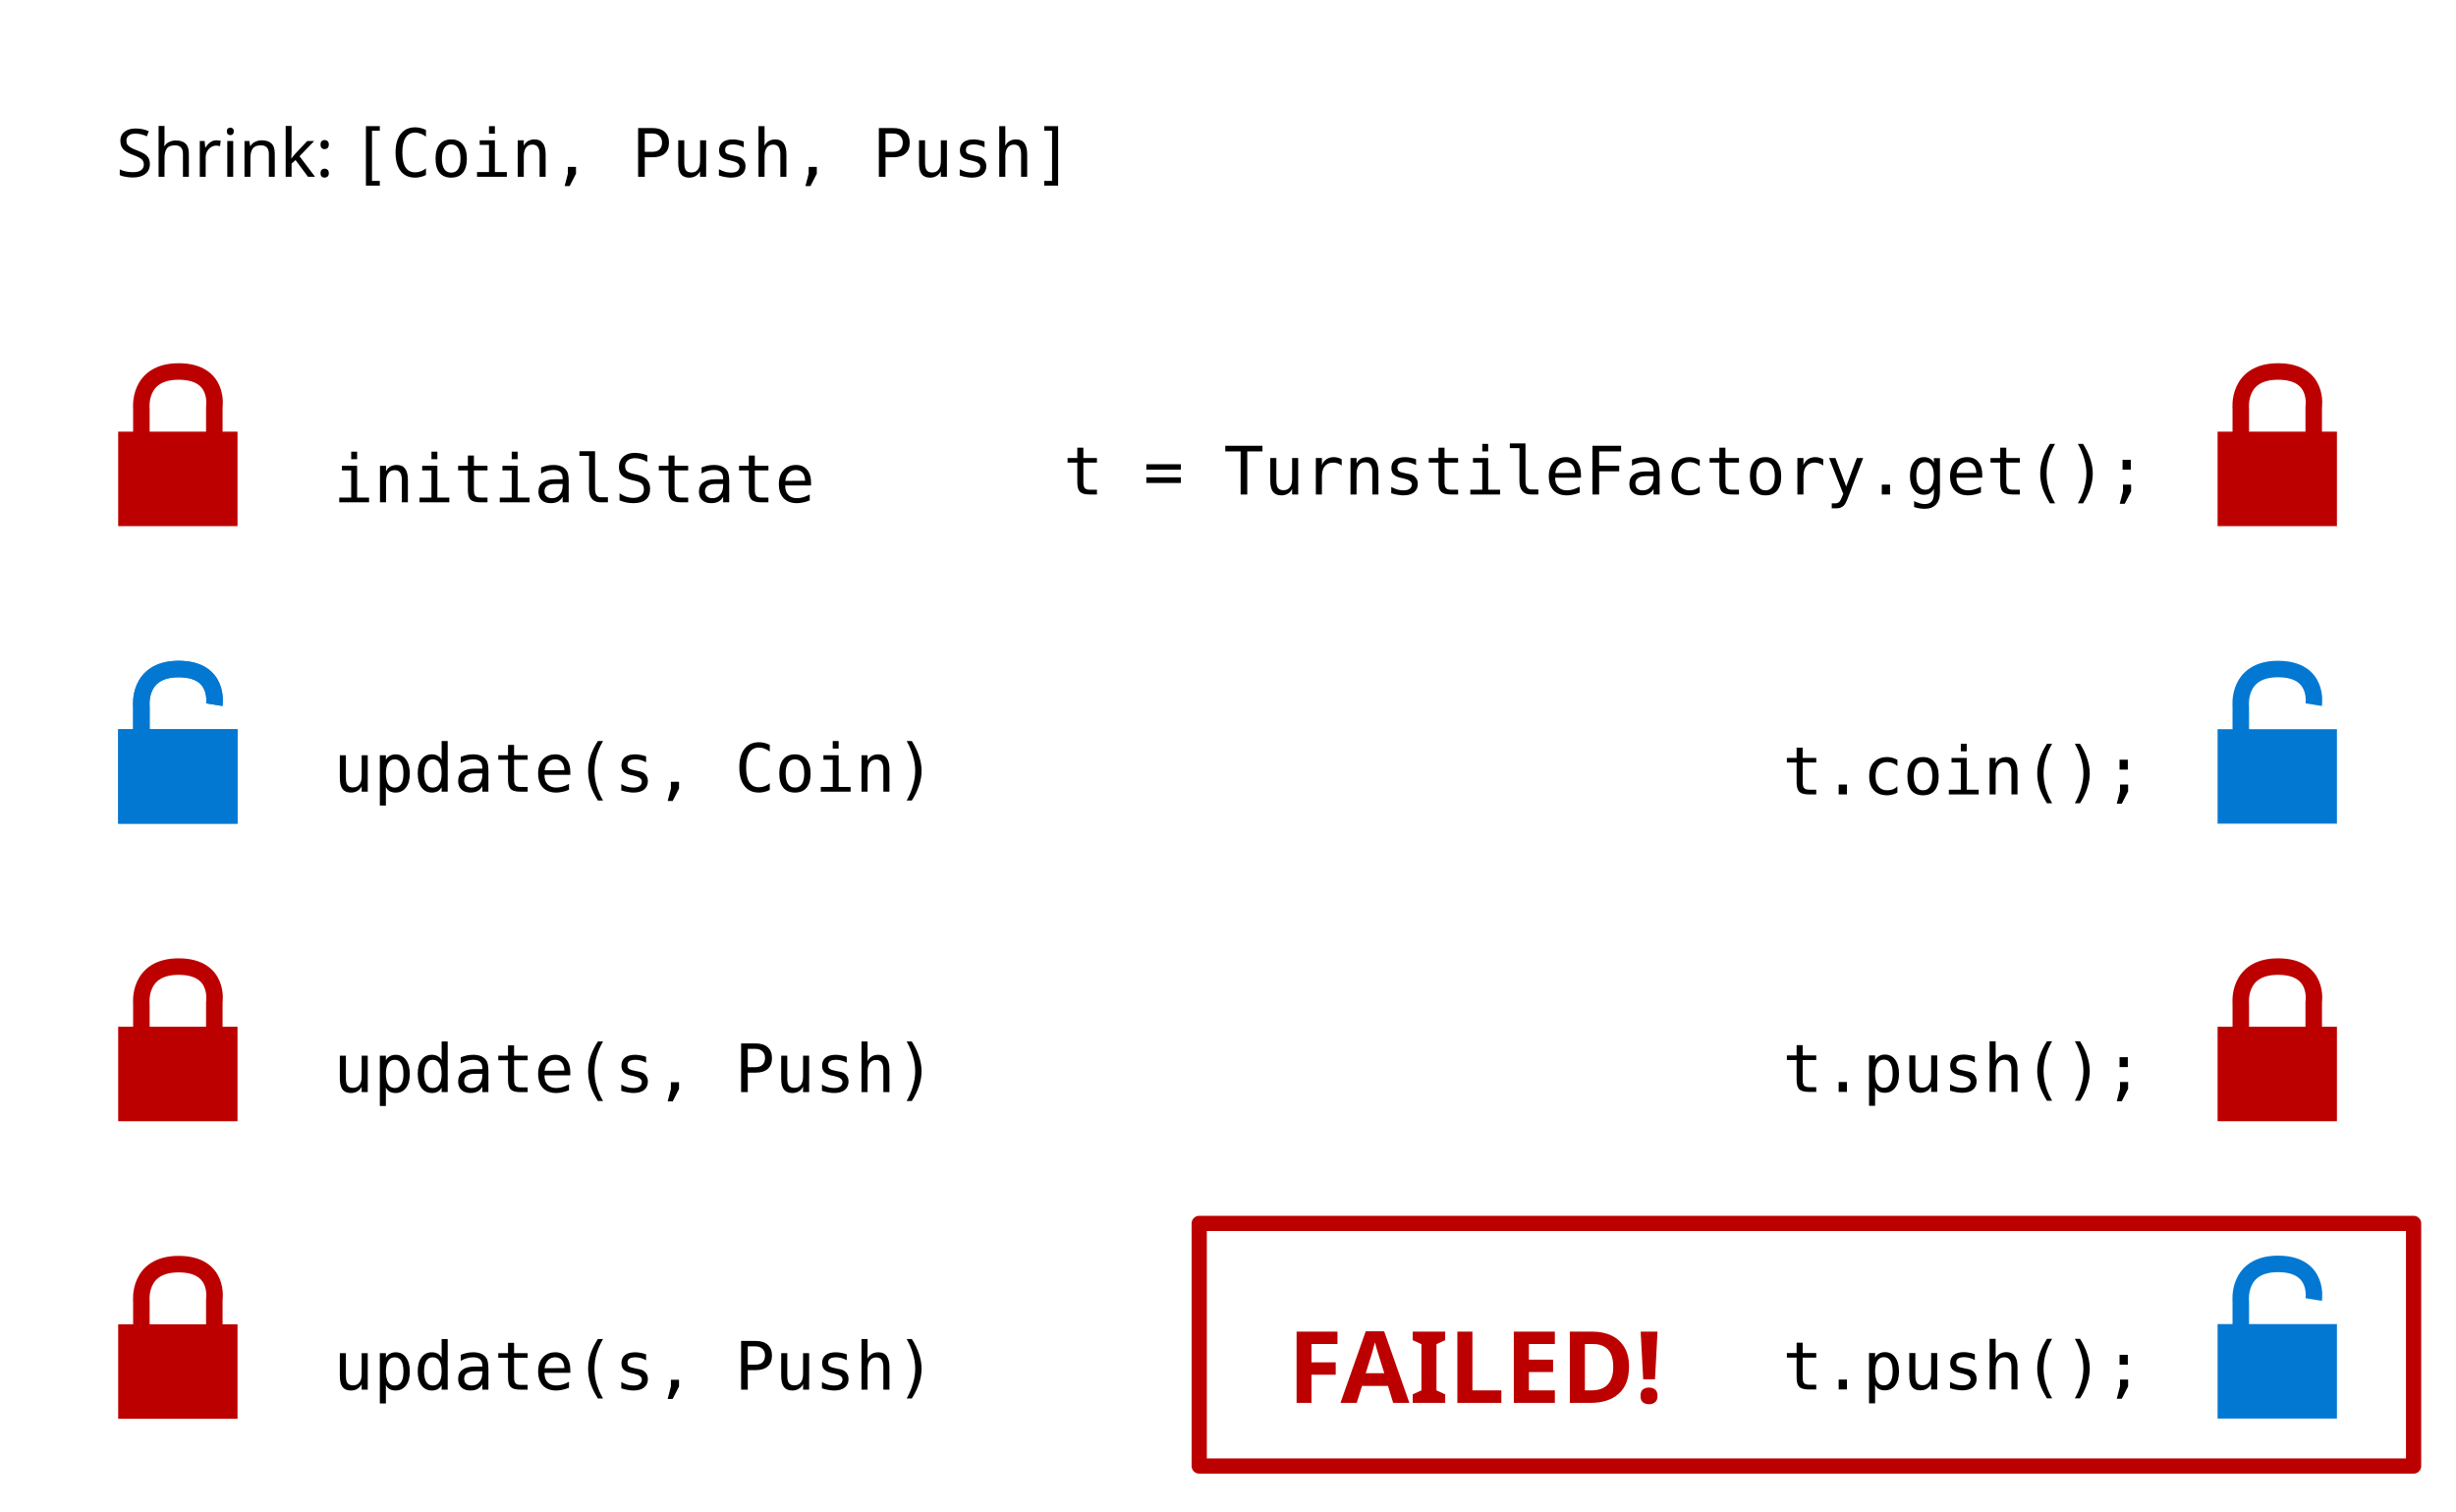
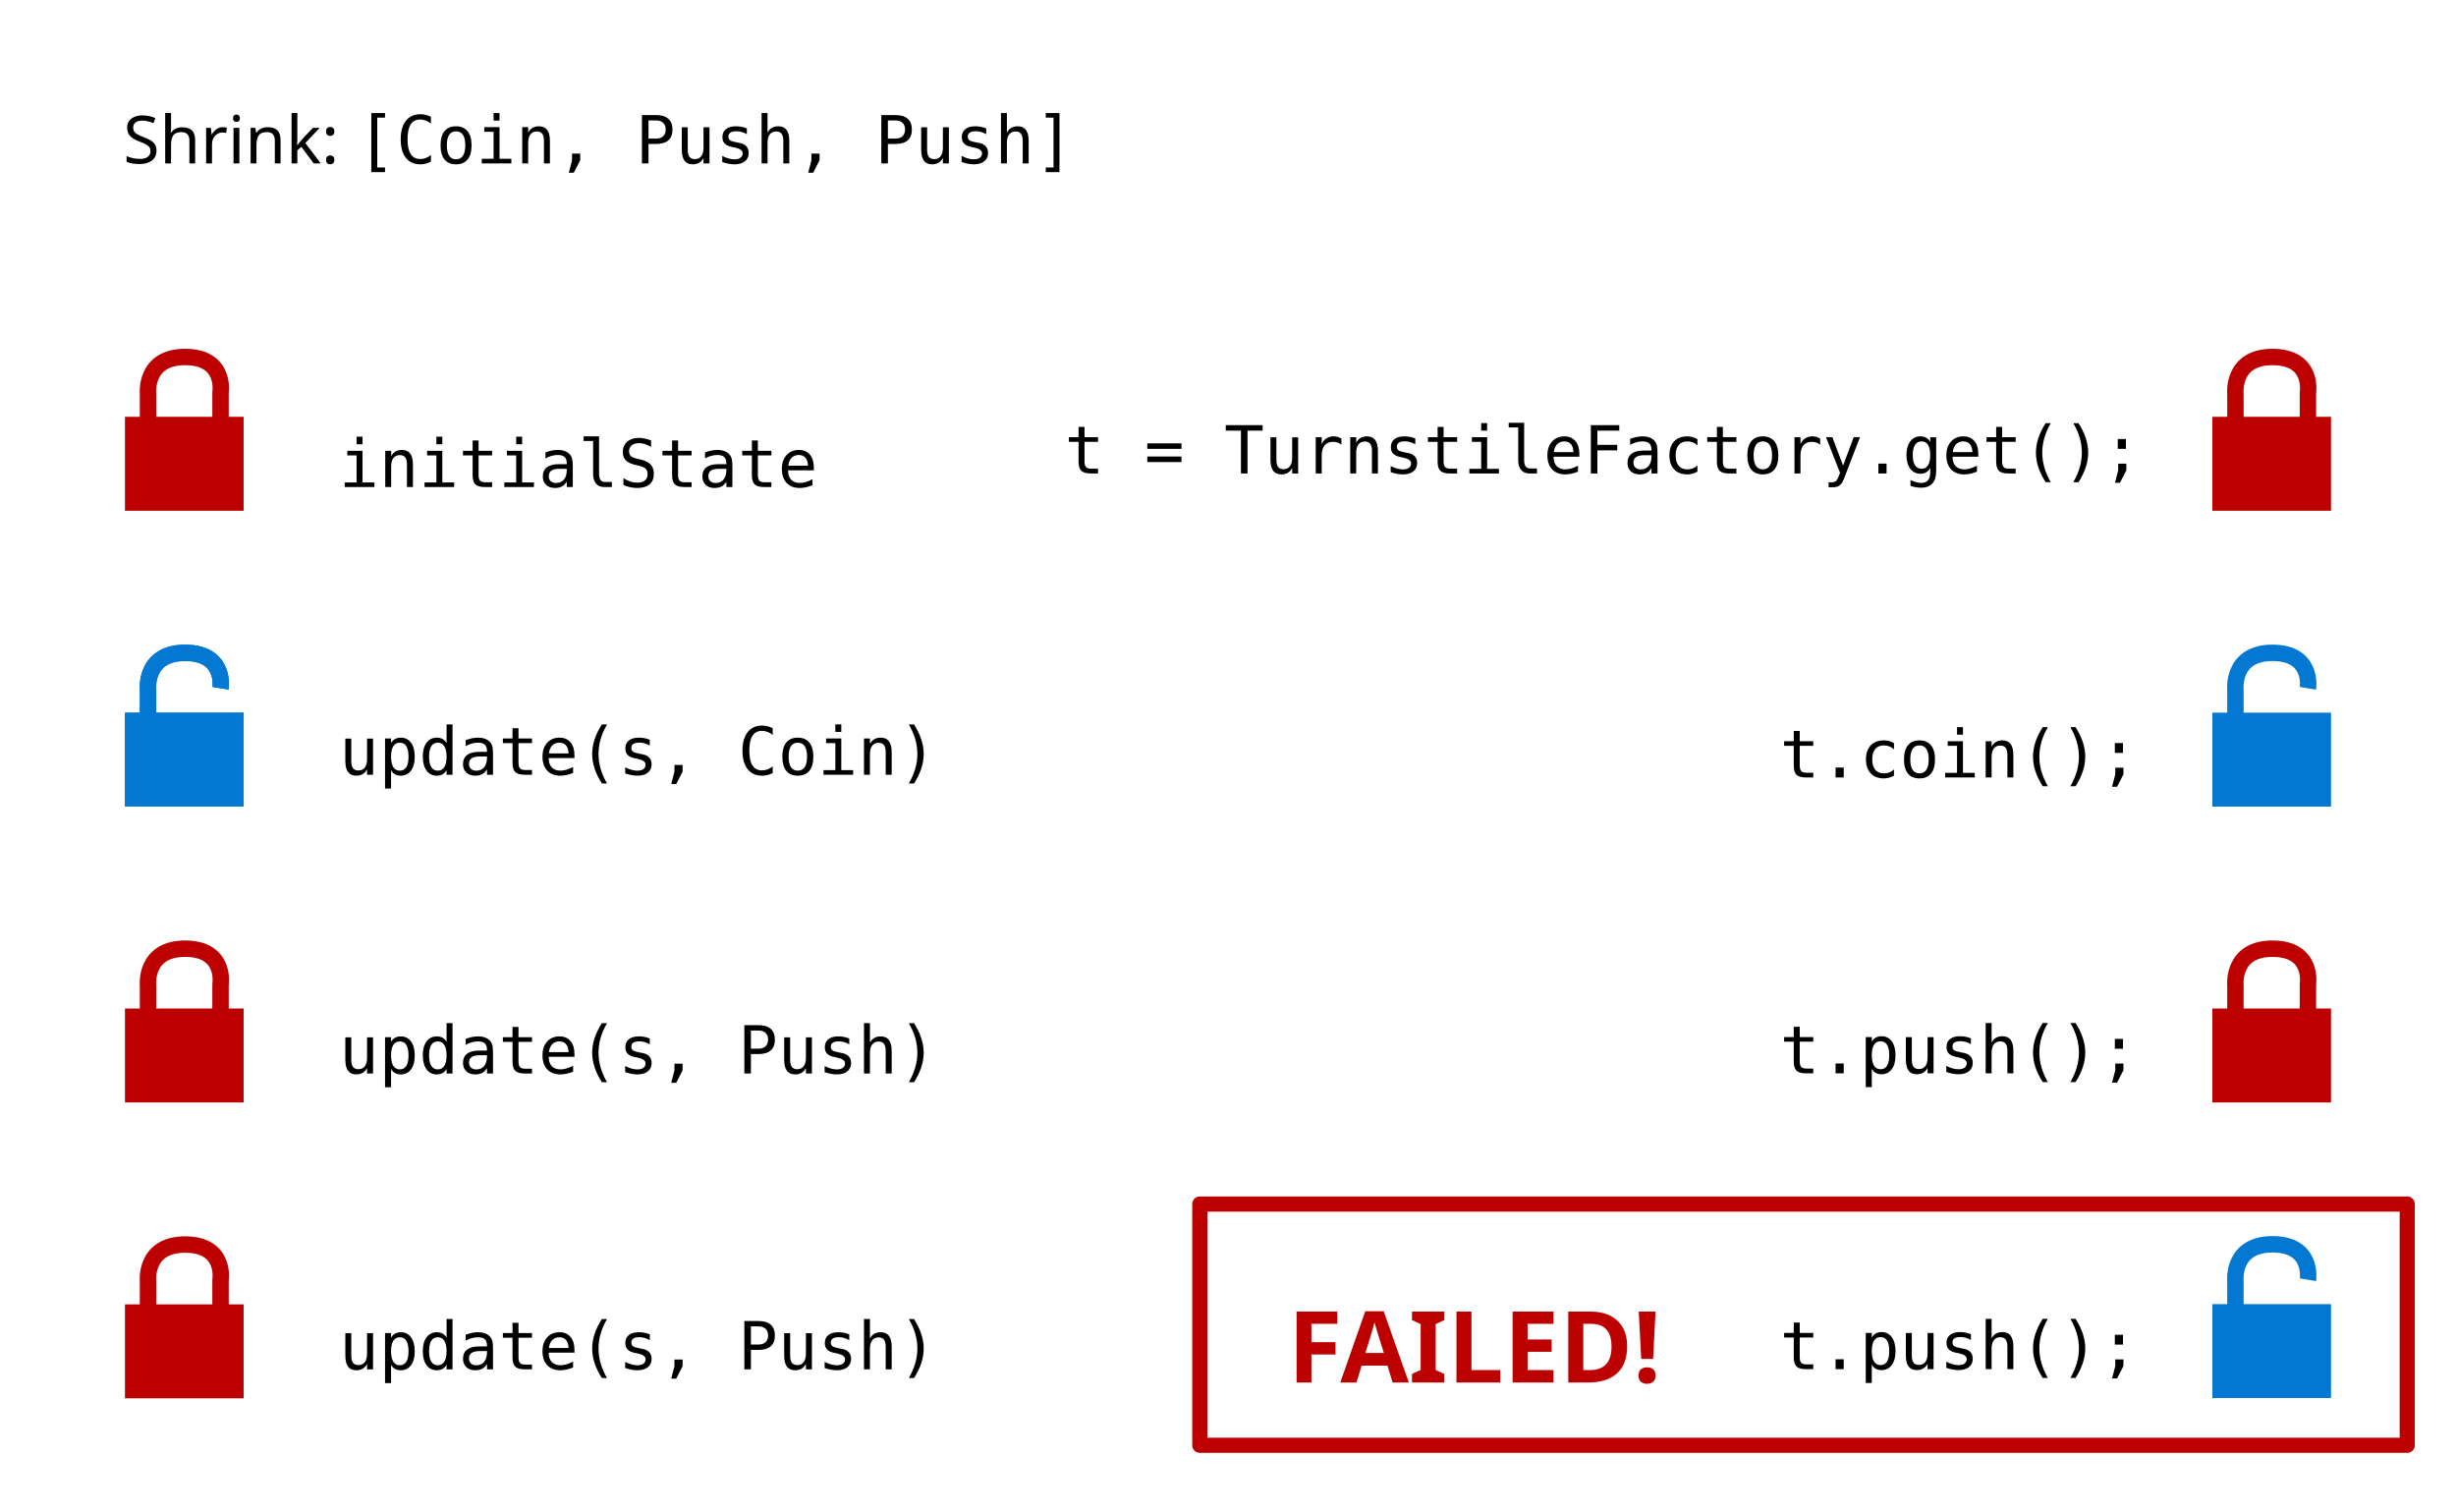
- <svg xmlns="http://www.w3.org/2000/svg" width="260mm" height="160mm" viewBox="0 0 260 160" version="1.1" id="svg8">
+ <svg xmlns="http://www.w3.org/2000/svg" width="982.677" height="604.724" viewBox="0 0 982.677 604.724" version="1.1" id="svg8">
  <defs id="defs2" />
  <g id="layer1" transform="translate(0,-137)">
-     <text xml:space="preserve" style="font-style:normal;font-weight:normal;font-size:10.583px;line-height:6.615px;font-family:sans-serif;letter-spacing:0px;word-spacing:0px;fill:#000000;fill-opacity:1;stroke:none;stroke-width:0.265" x="12.322" y="155.712" id="text4506">
-       <tspan id="tspan4504" x="12.322" y="155.712" style="font-size:7.056px;stroke-width:0.265">Shrink: <tspan style="font-style:normal;font-variant:normal;font-weight:normal;font-stretch:normal;font-size:7.056px;font-family:'DejaVu Sans Mono';-inkscape-font-specification:'DejaVu Sans Mono'" id="tspan4508">[Coin, Push, Push]</tspan>
+     <text xml:space="preserve" style="font-style:normal;font-weight:normal;font-size:39.771px;line-height:24.857px;font-family:sans-serif;letter-spacing:0px;word-spacing:0px;fill:#000000;fill-opacity:1;stroke:none;stroke-width:0.994" x="49.29" y="202.371" id="text4506">
+       <tspan id="tspan4504" x="49.29" y="202.371" style="font-size:26.514px;stroke-width:0.994">Shrink: <tspan style="font-style:normal;font-variant:normal;font-weight:normal;font-stretch:normal;font-size:26.514px;font-family:'DejaVu Sans Mono';-inkscape-font-specification:'DejaVu Sans Mono';stroke-width:0.994" id="tspan4508">[Coin, Push, Push]</tspan>
      </tspan>
    </text>
-     <g transform="matrix(0.4642109,0,0,0.4642109,228.0936,146.3267)" id="g4546">
+     <g transform="matrix(1.744456,0,0,1.744456,860.1369,167.1007)" id="g4546">
      <path style="fill:none;fill-opacity:1;stroke:#bc0000;stroke-width:3.765;stroke-linecap:butt;stroke-linejoin:round;stroke-miterlimit:4;stroke-dasharray:none;stroke-opacity:1" d="m 19.655,80.117 v -6.993 c 0,0 -0.945,-8.504 8.504,-8.504 9.449,0 8.126,8.126 8.126,8.126 v 7.56" id="path4542" />
      <rect style="opacity:1;fill:#bc0000;fill-opacity:1;stroke:none;stroke-width:2.865;stroke-miterlimit:4;stroke-dasharray:none;stroke-opacity:1" id="rect4544" width="27.214" height="21.545" x="14.363" y="78.341" />
    </g>
-     <g id="g4589" transform="translate(-5.820834,41.275)">
+     <g id="g4589" transform="matrix(3.757896,0,0,3.757896,-18.8891,-227.6728)">
      <path id="path4548" d="m 243.038,173.741 v -3.246 c 0,0 -0.439,-3.948 3.948,-3.948 4.387,0 3.772,3.772 3.772,3.772" style="fill:none;fill-opacity:1;stroke:#0378d3;stroke-width:1.748;stroke-linecap:butt;stroke-linejoin:round;stroke-miterlimit:4;stroke-dasharray:none;stroke-opacity:1" />
      <rect y="172.916" x="240.582" height="10.001" width="12.633" id="rect4550" style="opacity:1;fill:#0378d3;fill-opacity:1;stroke:none;stroke-width:1.33;stroke-miterlimit:4;stroke-dasharray:none;stroke-opacity:1" />
    </g>
-     <path id="path4554" d="m 237.218,246.514 v -3.246 c 0,0 -0.439,-3.948 3.948,-3.948 4.387,0 3.772,3.772 3.772,3.772 v 3.509" style="fill:none;fill-opacity:1;stroke:#bc0000;stroke-width:1.748;stroke-linecap:butt;stroke-linejoin:round;stroke-miterlimit:4;stroke-dasharray:none;stroke-opacity:1" />
-     <rect y="245.689" x="234.761" height="10.001" width="12.633" id="rect4556" style="opacity:1;fill:#bc0000;fill-opacity:1;stroke:none;stroke-width:1.33;stroke-miterlimit:4;stroke-dasharray:none;stroke-opacity:1" />
-     <g id="g4595" transform="translate(-5.820834,104.2459)">
+     <path id="path4554" d="M 894.424,543.594 V 531.396 c 0,0 -1.648,-14.836 14.836,-14.836 16.484,0 14.176,14.176 14.176,14.176 v 13.187" style="fill:none;fill-opacity:1;stroke:#bc0000;stroke-width:6.568;stroke-linecap:butt;stroke-linejoin:round;stroke-miterlimit:4;stroke-dasharray:none;stroke-opacity:1" />
+     <rect y="540.495" x="885.193" height="37.584" width="47.474" id="rect4556" style="opacity:1;fill:#bc0000;fill-opacity:1;stroke:none;stroke-width:4.998;stroke-miterlimit:4;stroke-dasharray:none;stroke-opacity:1" />
+     <g id="g4595" transform="matrix(3.757896,0,0,3.757896,-18.8891,8.965233)">
      <path style="fill:none;fill-opacity:1;stroke:#0378d3;stroke-width:1.748;stroke-linecap:butt;stroke-linejoin:round;stroke-miterlimit:4;stroke-dasharray:none;stroke-opacity:1" d="m 243.038,173.741 v -3.246 c 0,0 -0.439,-3.948 3.948,-3.948 4.387,0 3.772,3.772 3.772,3.772" id="path4591" />
      <rect style="opacity:1;fill:#0378d3;fill-opacity:1;stroke:none;stroke-width:1.33;stroke-miterlimit:4;stroke-dasharray:none;stroke-opacity:1" id="rect4593" width="12.633" height="10.001" x="240.582" y="172.916" />
    </g>
-     <g id="g4601" transform="matrix(0.4642109,0,0,0.4642109,5.843506,146.3267)">
+     <g id="g4601" transform="matrix(1.744456,0,0,1.744456,24.94428,167.1007)">
      <path id="path4597" d="m 19.655,80.117 v -6.993 c 0,0 -0.945,-8.504 8.504,-8.504 9.449,0 8.126,8.126 8.126,8.126 v 7.56" style="fill:none;fill-opacity:1;stroke:#bc0000;stroke-width:3.765;stroke-linecap:butt;stroke-linejoin:round;stroke-miterlimit:4;stroke-dasharray:none;stroke-opacity:1" />
      <rect y="78.341" x="14.363" height="21.545" width="27.214" id="rect4599" style="opacity:1;fill:#bc0000;fill-opacity:1;stroke:none;stroke-width:2.865;stroke-miterlimit:4;stroke-dasharray:none;stroke-opacity:1" />
    </g>
-     <g id="g4607" transform="translate(-228.071,41.275)">
+     <g id="g4607" transform="matrix(3.757896,0,0,3.757896,-854.082,-227.6728)">
      <path style="fill:none;fill-opacity:1;stroke:#0378d3;stroke-width:1.748;stroke-linecap:butt;stroke-linejoin:round;stroke-miterlimit:4;stroke-dasharray:none;stroke-opacity:1" d="m 243.038,173.741 v -3.246 c 0,0 -0.439,-3.948 3.948,-3.948 4.387,0 3.772,3.772 3.772,3.772" id="path4603" />
      <rect style="opacity:1;fill:#0378d3;fill-opacity:1;stroke:none;stroke-width:1.33;stroke-miterlimit:4;stroke-dasharray:none;stroke-opacity:1" id="rect4605" width="12.633" height="10.001" x="240.582" y="172.916" />
    </g>
-     <g id="g4613" transform="matrix(0.4642109,0,0,0.4642109,5.843506,209.3227)">
+     <g id="g4613" transform="matrix(1.744456,0,0,1.744456,24.94428,403.8333)">
      <path id="path4609" d="m 19.655,80.117 v -6.993 c 0,0 -0.945,-8.504 8.504,-8.504 9.449,0 8.126,8.126 8.126,8.126 v 7.56" style="fill:none;fill-opacity:1;stroke:#bc0000;stroke-width:3.765;stroke-linecap:butt;stroke-linejoin:round;stroke-miterlimit:4;stroke-dasharray:none;stroke-opacity:1" />
      <rect y="78.341" x="14.363" height="21.545" width="27.214" id="rect4611" style="opacity:1;fill:#bc0000;fill-opacity:1;stroke:none;stroke-width:2.865;stroke-miterlimit:4;stroke-dasharray:none;stroke-opacity:1" />
    </g>
-     <g transform="matrix(0.4642109,0,0,0.4642109,5.843506,240.8208)" id="g4619">
+     <g transform="matrix(1.744456,0,0,1.744456,24.94428,522.1996)" id="g4619">
      <path style="fill:none;fill-opacity:1;stroke:#bc0000;stroke-width:3.765;stroke-linecap:butt;stroke-linejoin:round;stroke-miterlimit:4;stroke-dasharray:none;stroke-opacity:1" d="m 19.655,80.117 v -6.993 c 0,0 -0.945,-8.504 8.504,-8.504 9.449,0 8.126,8.126 8.126,8.126 v 7.56" id="path4615" />
      <rect style="opacity:1;fill:#bc0000;fill-opacity:1;stroke:none;stroke-width:2.865;stroke-miterlimit:4;stroke-dasharray:none;stroke-opacity:1" id="rect4617" width="27.214" height="21.545" x="14.363" y="78.341" />
    </g>
-     <g id="g4625" transform="translate(-228.071,41.275)">
+     <g id="g4625" transform="matrix(3.757896,0,0,3.757896,-854.082,-227.6728)">
      <path id="path4621" d="m 243.038,173.741 v -3.246 c 0,0 -0.439,-3.948 3.948,-3.948 4.387,0 3.772,3.772 3.772,3.772" style="fill:none;fill-opacity:1;stroke:#0378d3;stroke-width:1.748;stroke-linecap:butt;stroke-linejoin:round;stroke-miterlimit:4;stroke-dasharray:none;stroke-opacity:1" />
      <rect y="172.916" x="240.582" height="10.001" width="12.633" id="rect4623" style="opacity:1;fill:#0378d3;fill-opacity:1;stroke:none;stroke-width:1.33;stroke-miterlimit:4;stroke-dasharray:none;stroke-opacity:1" />
    </g>
-     <text xml:space="preserve" style="font-style:normal;font-weight:normal;font-size:10.583px;line-height:6.615px;font-family:sans-serif;letter-spacing:0px;word-spacing:0px;fill:#000000;fill-opacity:1;stroke:none;stroke-width:0.265" x="-7.182" y="238.792" id="text4629">
-       <tspan id="tspan4627" x="-7.182" y="244.848" style="stroke-width:0.265" />
+     <text xml:space="preserve" style="font-style:normal;font-weight:normal;font-size:10.583px;line-height:6.615px;font-family:sans-serif;letter-spacing:0px;word-spacing:0px;fill:#000000;fill-opacity:1;stroke:none;stroke-width:0.265" x="-7.182" y="238.524" id="text4629">
+       <tspan id="tspan4627" x="-7.182" y="244.58" style="stroke-width:0.265" />
    </text>
-     <text id="text4633" y="252.607" x="35.303" style="font-style:normal;font-weight:normal;font-size:10.583px;line-height:6.615px;font-family:sans-serif;letter-spacing:0px;word-spacing:0px;fill:#000000;fill-opacity:1;stroke:none;stroke-width:0.265" xml:space="preserve">
-       <tspan style="font-style:normal;font-variant:normal;font-weight:normal;font-stretch:normal;font-size:7.056px;font-family:'DejaVu Sans Mono';-inkscape-font-specification:'DejaVu Sans Mono';stroke-width:0.265" y="252.607" x="35.303" id="tspan4631">update(s, Push)</tspan>
+     <text id="text4633" y="566.491" x="135.65" style="font-style:normal;font-weight:normal;font-size:39.771px;line-height:24.857px;font-family:sans-serif;letter-spacing:0px;word-spacing:0px;fill:#000000;fill-opacity:1;stroke:none;stroke-width:0.994" xml:space="preserve">
+       <tspan style="font-style:normal;font-variant:normal;font-weight:normal;font-stretch:normal;font-size:26.514px;font-family:'DejaVu Sans Mono';-inkscape-font-specification:'DejaVu Sans Mono';stroke-width:0.994" y="566.491" x="135.65" id="tspan4631">update(s, Push)</tspan>
    </text>
-     <text xml:space="preserve" style="font-style:normal;font-weight:normal;font-size:10.583px;line-height:6.615px;font-family:sans-serif;letter-spacing:0px;word-spacing:0px;fill:#000000;fill-opacity:1;stroke:none;stroke-width:0.265" x="35.303" y="284.105" id="text4637">
-       <tspan id="tspan4635" x="35.303" y="284.105" style="font-style:normal;font-variant:normal;font-weight:normal;font-stretch:normal;font-size:7.056px;font-family:'DejaVu Sans Mono';-inkscape-font-specification:'DejaVu Sans Mono';stroke-width:0.265">update(s, Push)</tspan>
+     <text xml:space="preserve" style="font-style:normal;font-weight:normal;font-size:39.771px;line-height:24.857px;font-family:sans-serif;letter-spacing:0px;word-spacing:0px;fill:#000000;fill-opacity:1;stroke:none;stroke-width:0.994" x="135.65" y="684.858" id="text4637">
+       <tspan id="tspan4635" x="135.65" y="684.858" style="font-style:normal;font-variant:normal;font-weight:normal;font-stretch:normal;font-size:26.514px;font-family:'DejaVu Sans Mono';-inkscape-font-specification:'DejaVu Sans Mono';stroke-width:0.994">update(s, Push)</tspan>
    </text>
-     <text id="text4641" y="221.091" x="188.712" style="font-style:normal;font-weight:normal;font-size:10.583px;line-height:6.615px;font-family:sans-serif;letter-spacing:0px;word-spacing:0px;fill:#000000;fill-opacity:1;stroke:none;stroke-width:0.265" xml:space="preserve">
-       <tspan style="font-style:normal;font-variant:normal;font-weight:normal;font-stretch:normal;font-size:7.056px;font-family:'DejaVu Sans Mono';-inkscape-font-specification:'DejaVu Sans Mono';stroke-width:0.265" y="221.091" x="188.712" id="tspan4639">t.coin();</tspan>
+     <text id="text4641" y="448.058" x="712.144" style="font-style:normal;font-weight:normal;font-size:39.771px;line-height:24.857px;font-family:sans-serif;letter-spacing:0px;word-spacing:0px;fill:#000000;fill-opacity:1;stroke:none;stroke-width:0.994" xml:space="preserve">
+       <tspan style="font-style:normal;font-variant:normal;font-weight:normal;font-stretch:normal;font-size:26.514px;font-family:'DejaVu Sans Mono';-inkscape-font-specification:'DejaVu Sans Mono';stroke-width:0.994" y="448.058" x="712.144" id="tspan4639">t.coin();</tspan>
    </text>
-     <text xml:space="preserve" style="font-style:normal;font-weight:normal;font-size:10.583px;line-height:6.615px;font-family:sans-serif;letter-spacing:0px;word-spacing:0px;fill:#000000;fill-opacity:1;stroke:none;stroke-width:0.265" x="188.712" y="252.589" id="text4645">
-       <tspan id="tspan4643" x="188.712" y="252.589" style="font-style:normal;font-variant:normal;font-weight:normal;font-stretch:normal;font-size:7.056px;font-family:'DejaVu Sans Mono';-inkscape-font-specification:'DejaVu Sans Mono';stroke-width:0.265">t.push();</tspan>
+     <text xml:space="preserve" style="font-style:normal;font-weight:normal;font-size:39.771px;line-height:24.857px;font-family:sans-serif;letter-spacing:0px;word-spacing:0px;fill:#000000;fill-opacity:1;stroke:none;stroke-width:0.994" x="712.144" y="566.425" id="text4645">
+       <tspan id="tspan4643" x="712.144" y="566.425" style="font-style:normal;font-variant:normal;font-weight:normal;font-stretch:normal;font-size:26.514px;font-family:'DejaVu Sans Mono';-inkscape-font-specification:'DejaVu Sans Mono';stroke-width:0.994">t.push();</tspan>
    </text>
-     <text id="text4649" y="284.088" x="188.712" style="font-style:normal;font-weight:normal;font-size:10.583px;line-height:6.615px;font-family:sans-serif;letter-spacing:0px;word-spacing:0px;fill:#000000;fill-opacity:1;stroke:none;stroke-width:0.265" xml:space="preserve">
-       <tspan style="font-style:normal;font-variant:normal;font-weight:normal;font-stretch:normal;font-size:7.056px;font-family:'DejaVu Sans Mono';-inkscape-font-specification:'DejaVu Sans Mono';stroke-width:0.265" y="284.088" x="188.712" id="tspan4647">t.push();</tspan>
+     <text id="text4649" y="684.791" x="712.144" style="font-style:normal;font-weight:normal;font-size:39.771px;line-height:24.857px;font-family:sans-serif;letter-spacing:0px;word-spacing:0px;fill:#000000;fill-opacity:1;stroke:none;stroke-width:0.994" xml:space="preserve">
+       <tspan style="font-style:normal;font-variant:normal;font-weight:normal;font-stretch:normal;font-size:26.514px;font-family:'DejaVu Sans Mono';-inkscape-font-specification:'DejaVu Sans Mono';stroke-width:0.994" y="684.791" x="712.144" id="tspan4647">t.push();</tspan>
    </text>
-     <text xml:space="preserve" style="font-style:normal;font-weight:normal;font-size:10.583px;line-height:6.615px;font-family:sans-serif;letter-spacing:0px;word-spacing:0px;fill:#000000;fill-opacity:1;stroke:none;stroke-width:0.265" x="112.561" y="189.341" id="text4654">
-       <tspan id="tspan4652" x="112.561" y="189.341" style="font-style:normal;font-variant:normal;font-weight:normal;font-stretch:normal;font-size:7.056px;font-family:'DejaVu Sans Mono';-inkscape-font-specification:'DejaVu Sans Mono';stroke-width:0.265">t = TurnstileFactory.get();</tspan>
+     <text xml:space="preserve" style="font-style:normal;font-weight:normal;font-size:39.771px;line-height:24.857px;font-family:sans-serif;letter-spacing:0px;word-spacing:0px;fill:#000000;fill-opacity:1;stroke:none;stroke-width:0.994" x="425.979" y="326.426" id="text4654">
+       <tspan id="tspan4652" x="425.979" y="326.426" style="font-style:normal;font-variant:normal;font-weight:normal;font-stretch:normal;font-size:26.514px;font-family:'DejaVu Sans Mono';-inkscape-font-specification:'DejaVu Sans Mono';stroke-width:0.994">t = TurnstileFactory.get();</tspan>
    </text>
-     <text xml:space="preserve" style="font-style:normal;font-weight:normal;font-size:10.583px;line-height:6.615px;font-family:sans-serif;letter-spacing:0px;word-spacing:0px;fill:#000000;fill-opacity:1;stroke:none;stroke-width:0.265" x="35.303" y="220.802" id="text4658">
-       <tspan id="tspan4656" x="35.303" y="220.802" style="font-style:normal;font-variant:normal;font-weight:normal;font-stretch:normal;font-size:7.056px;font-family:'DejaVu Sans Mono';-inkscape-font-specification:'DejaVu Sans Mono';stroke-width:0.265">update(s, Coin)</tspan>
+     <text xml:space="preserve" style="font-style:normal;font-weight:normal;font-size:39.771px;line-height:24.857px;font-family:sans-serif;letter-spacing:0px;word-spacing:0px;fill:#000000;fill-opacity:1;stroke:none;stroke-width:0.994" x="135.65" y="446.971" id="text4658">
+       <tspan id="tspan4656" x="135.65" y="446.971" style="font-style:normal;font-variant:normal;font-weight:normal;font-stretch:normal;font-size:26.514px;font-family:'DejaVu Sans Mono';-inkscape-font-specification:'DejaVu Sans Mono';stroke-width:0.994">update(s, Coin)</tspan>
    </text>
-     <text id="text4666" y="190.17" x="35.303" style="font-style:normal;font-weight:normal;font-size:10.583px;line-height:6.615px;font-family:sans-serif;letter-spacing:0px;word-spacing:0px;fill:#000000;fill-opacity:1;stroke:none;stroke-width:0.265" xml:space="preserve">
-       <tspan style="font-style:normal;font-variant:normal;font-weight:normal;font-stretch:normal;font-size:7.056px;font-family:'DejaVu Sans Mono';-inkscape-font-specification:'DejaVu Sans Mono';stroke-width:0.265" y="190.17" x="35.303" id="tspan4664">initialState</tspan>
+     <text id="text4666" y="331.86" x="135.65" style="font-style:normal;font-weight:normal;font-size:39.771px;line-height:24.857px;font-family:sans-serif;letter-spacing:0px;word-spacing:0px;fill:#000000;fill-opacity:1;stroke:none;stroke-width:0.994" xml:space="preserve">
+       <tspan style="font-style:normal;font-variant:normal;font-weight:normal;font-stretch:normal;font-size:26.514px;font-family:'DejaVu Sans Mono';-inkscape-font-specification:'DejaVu Sans Mono';stroke-width:0.994" y="331.86" x="135.65" id="tspan4664">initialState</tspan>
    </text>
-     <text xml:space="preserve" style="font-style:normal;font-weight:normal;font-size:10.583px;line-height:6.615px;font-family:sans-serif;letter-spacing:0px;word-spacing:0px;fill:#000000;fill-opacity:1;stroke:none;stroke-width:0.265" x="136.307" y="285.507" id="text1469">
-       <tspan id="tspan1467" x="136.307" y="285.507" style="font-style:normal;font-variant:normal;font-weight:bold;font-stretch:normal;font-family:sans-serif;-inkscape-font-specification:'sans-serif Bold';stroke-width:0.265;fill:#bc0000;fill-opacity:1">FAILED!</tspan>
+     <text xml:space="preserve" style="font-style:normal;font-weight:normal;font-size:39.771px;line-height:24.857px;font-family:sans-serif;letter-spacing:0px;word-spacing:0px;fill:#000000;fill-opacity:1;stroke:none;stroke-width:0.994" x="515.214" y="690.127" id="text1469">
+       <tspan id="tspan1467" x="515.214" y="690.127" style="font-style:normal;font-variant:normal;font-weight:bold;font-stretch:normal;font-family:sans-serif;-inkscape-font-specification:'sans-serif Bold';fill:#bc0000;fill-opacity:1;stroke-width:0.994">FAILED!</tspan>
    </text>
-     <rect style="opacity:1;fill:none;fill-opacity:1;stroke:#bc0000;stroke-width:1.612;stroke-linejoin:round;stroke-miterlimit:4;stroke-dasharray:none;stroke-opacity:1" id="rect1473" width="128.557" height="25.682" x="126.953" y="266.507" />
+     <rect style="opacity:1;fill:none;fill-opacity:1;stroke:#bc0000;stroke-width:6.057;stroke-linejoin:round;stroke-miterlimit:4;stroke-dasharray:none;stroke-opacity:1" id="rect1473" width="483.103" height="96.511" x="480.061" y="618.725" />
  </g>
</svg>
